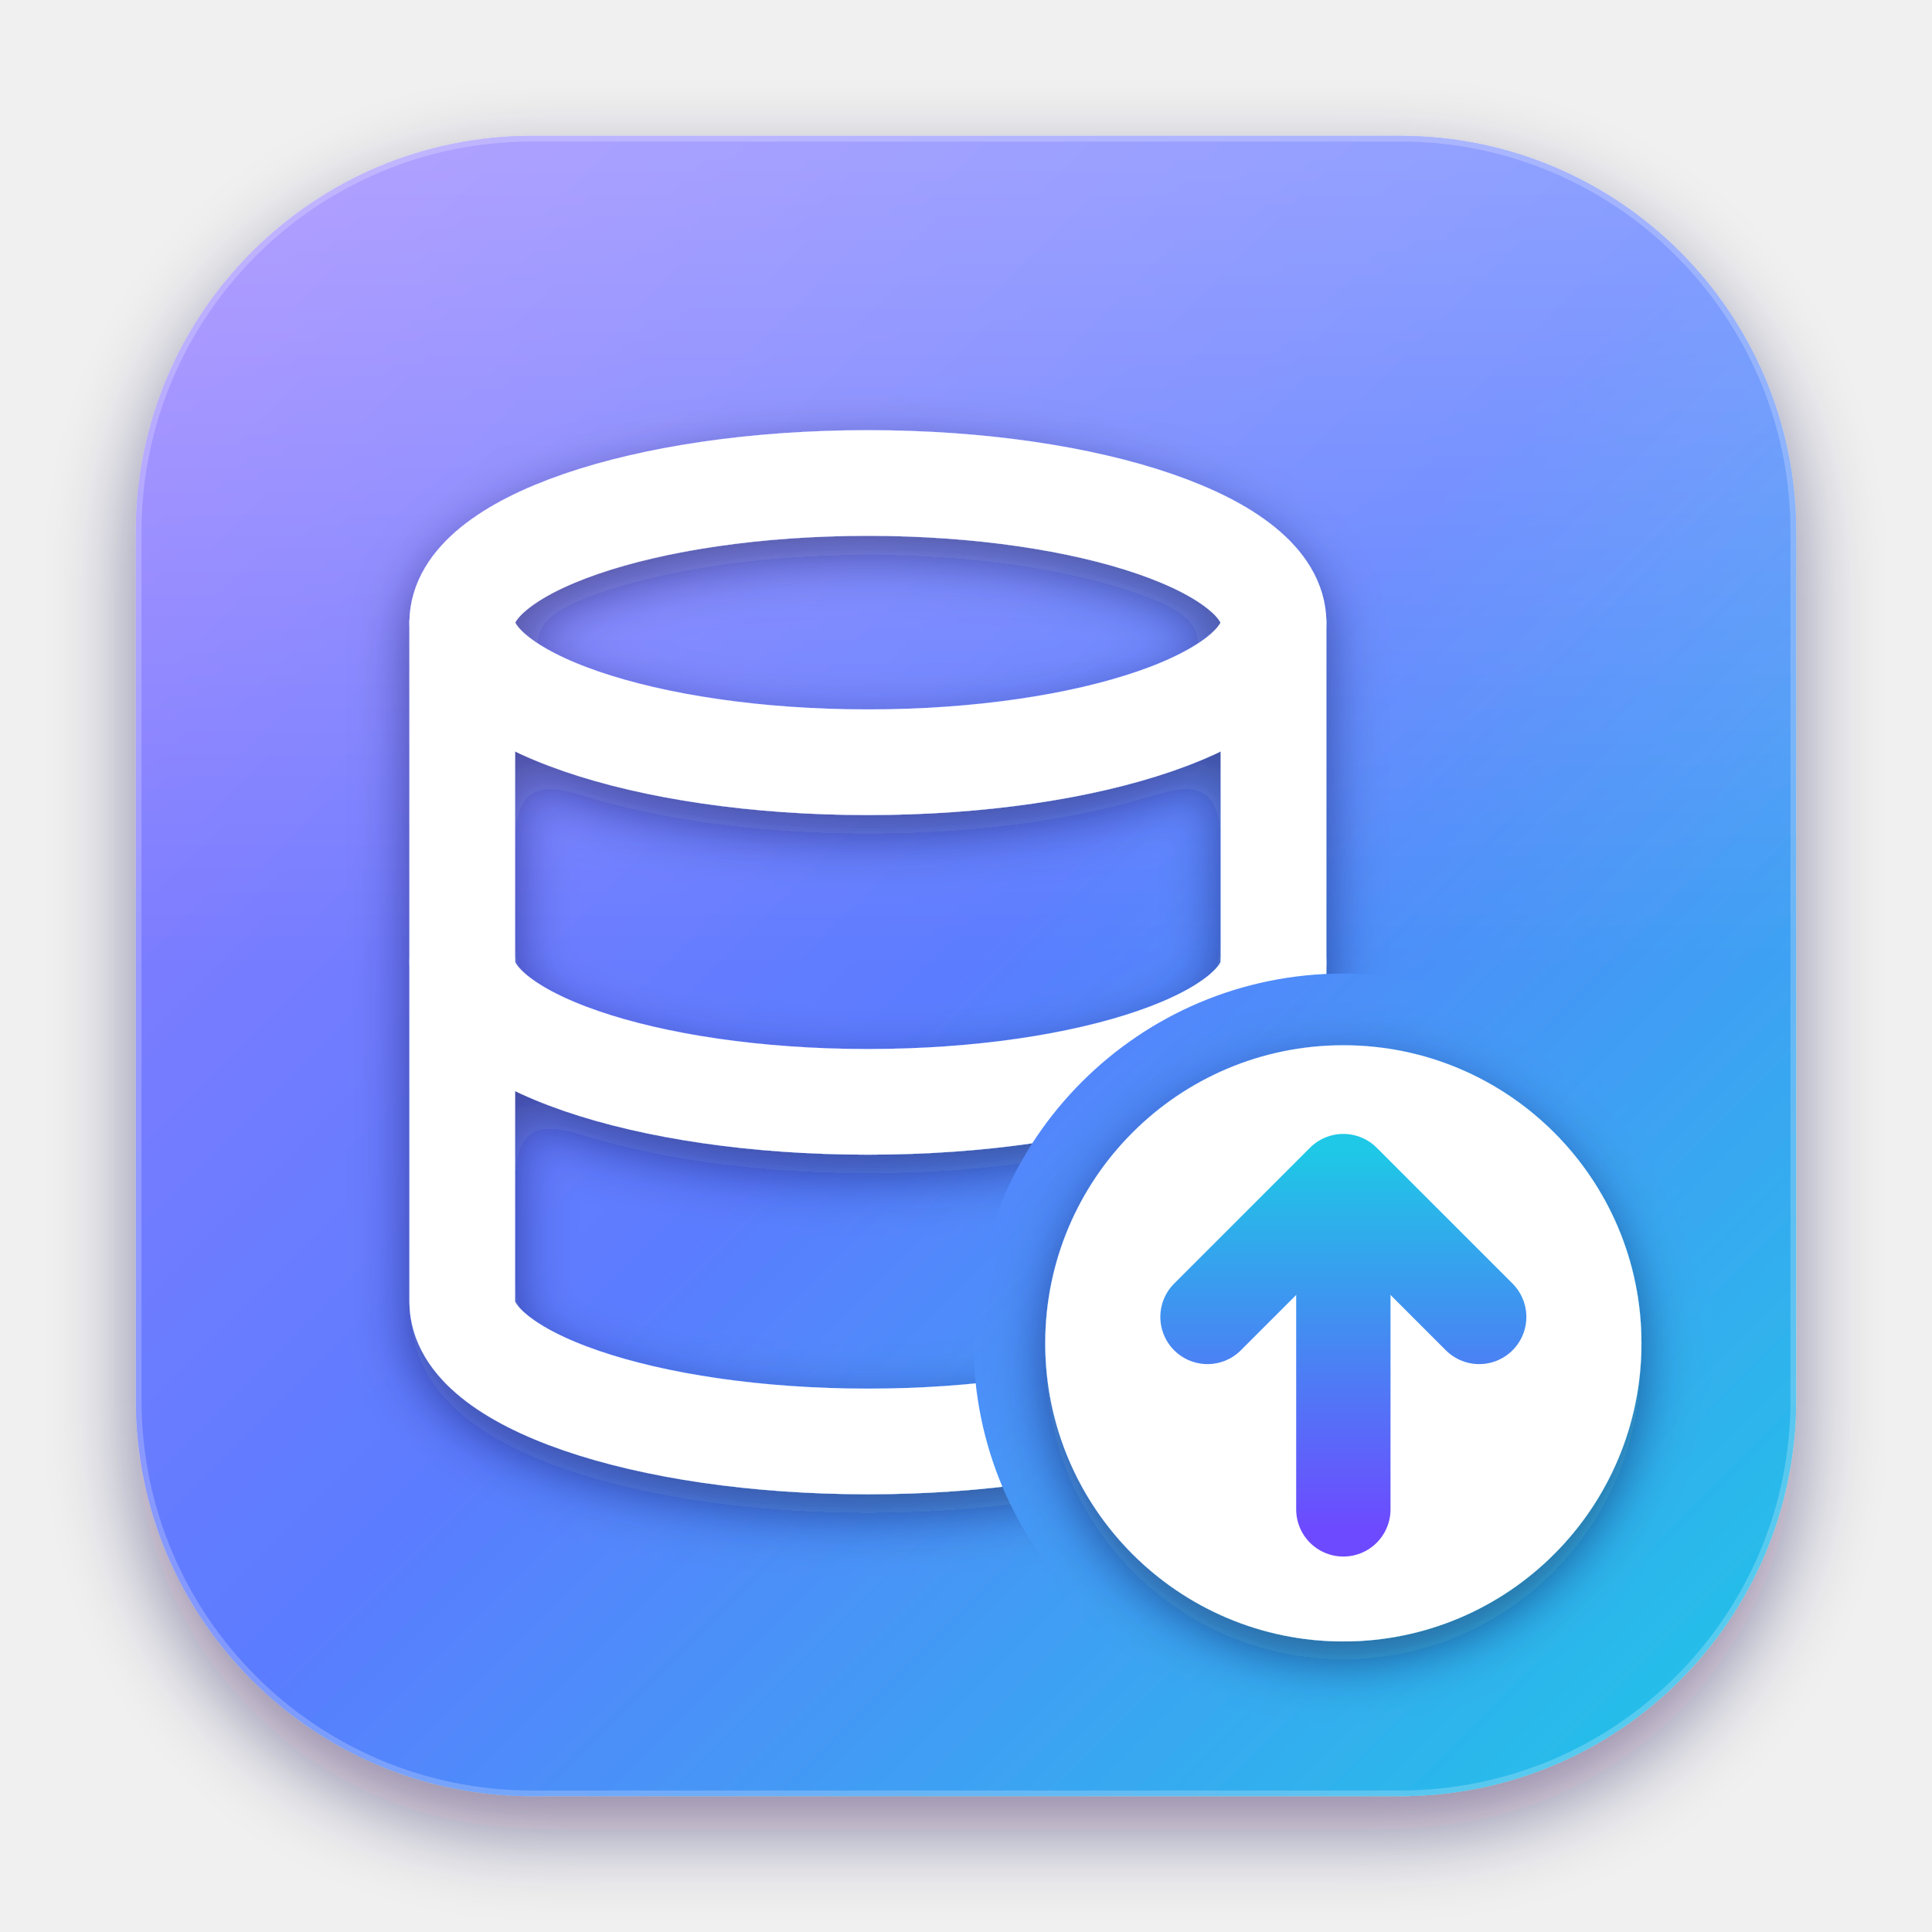
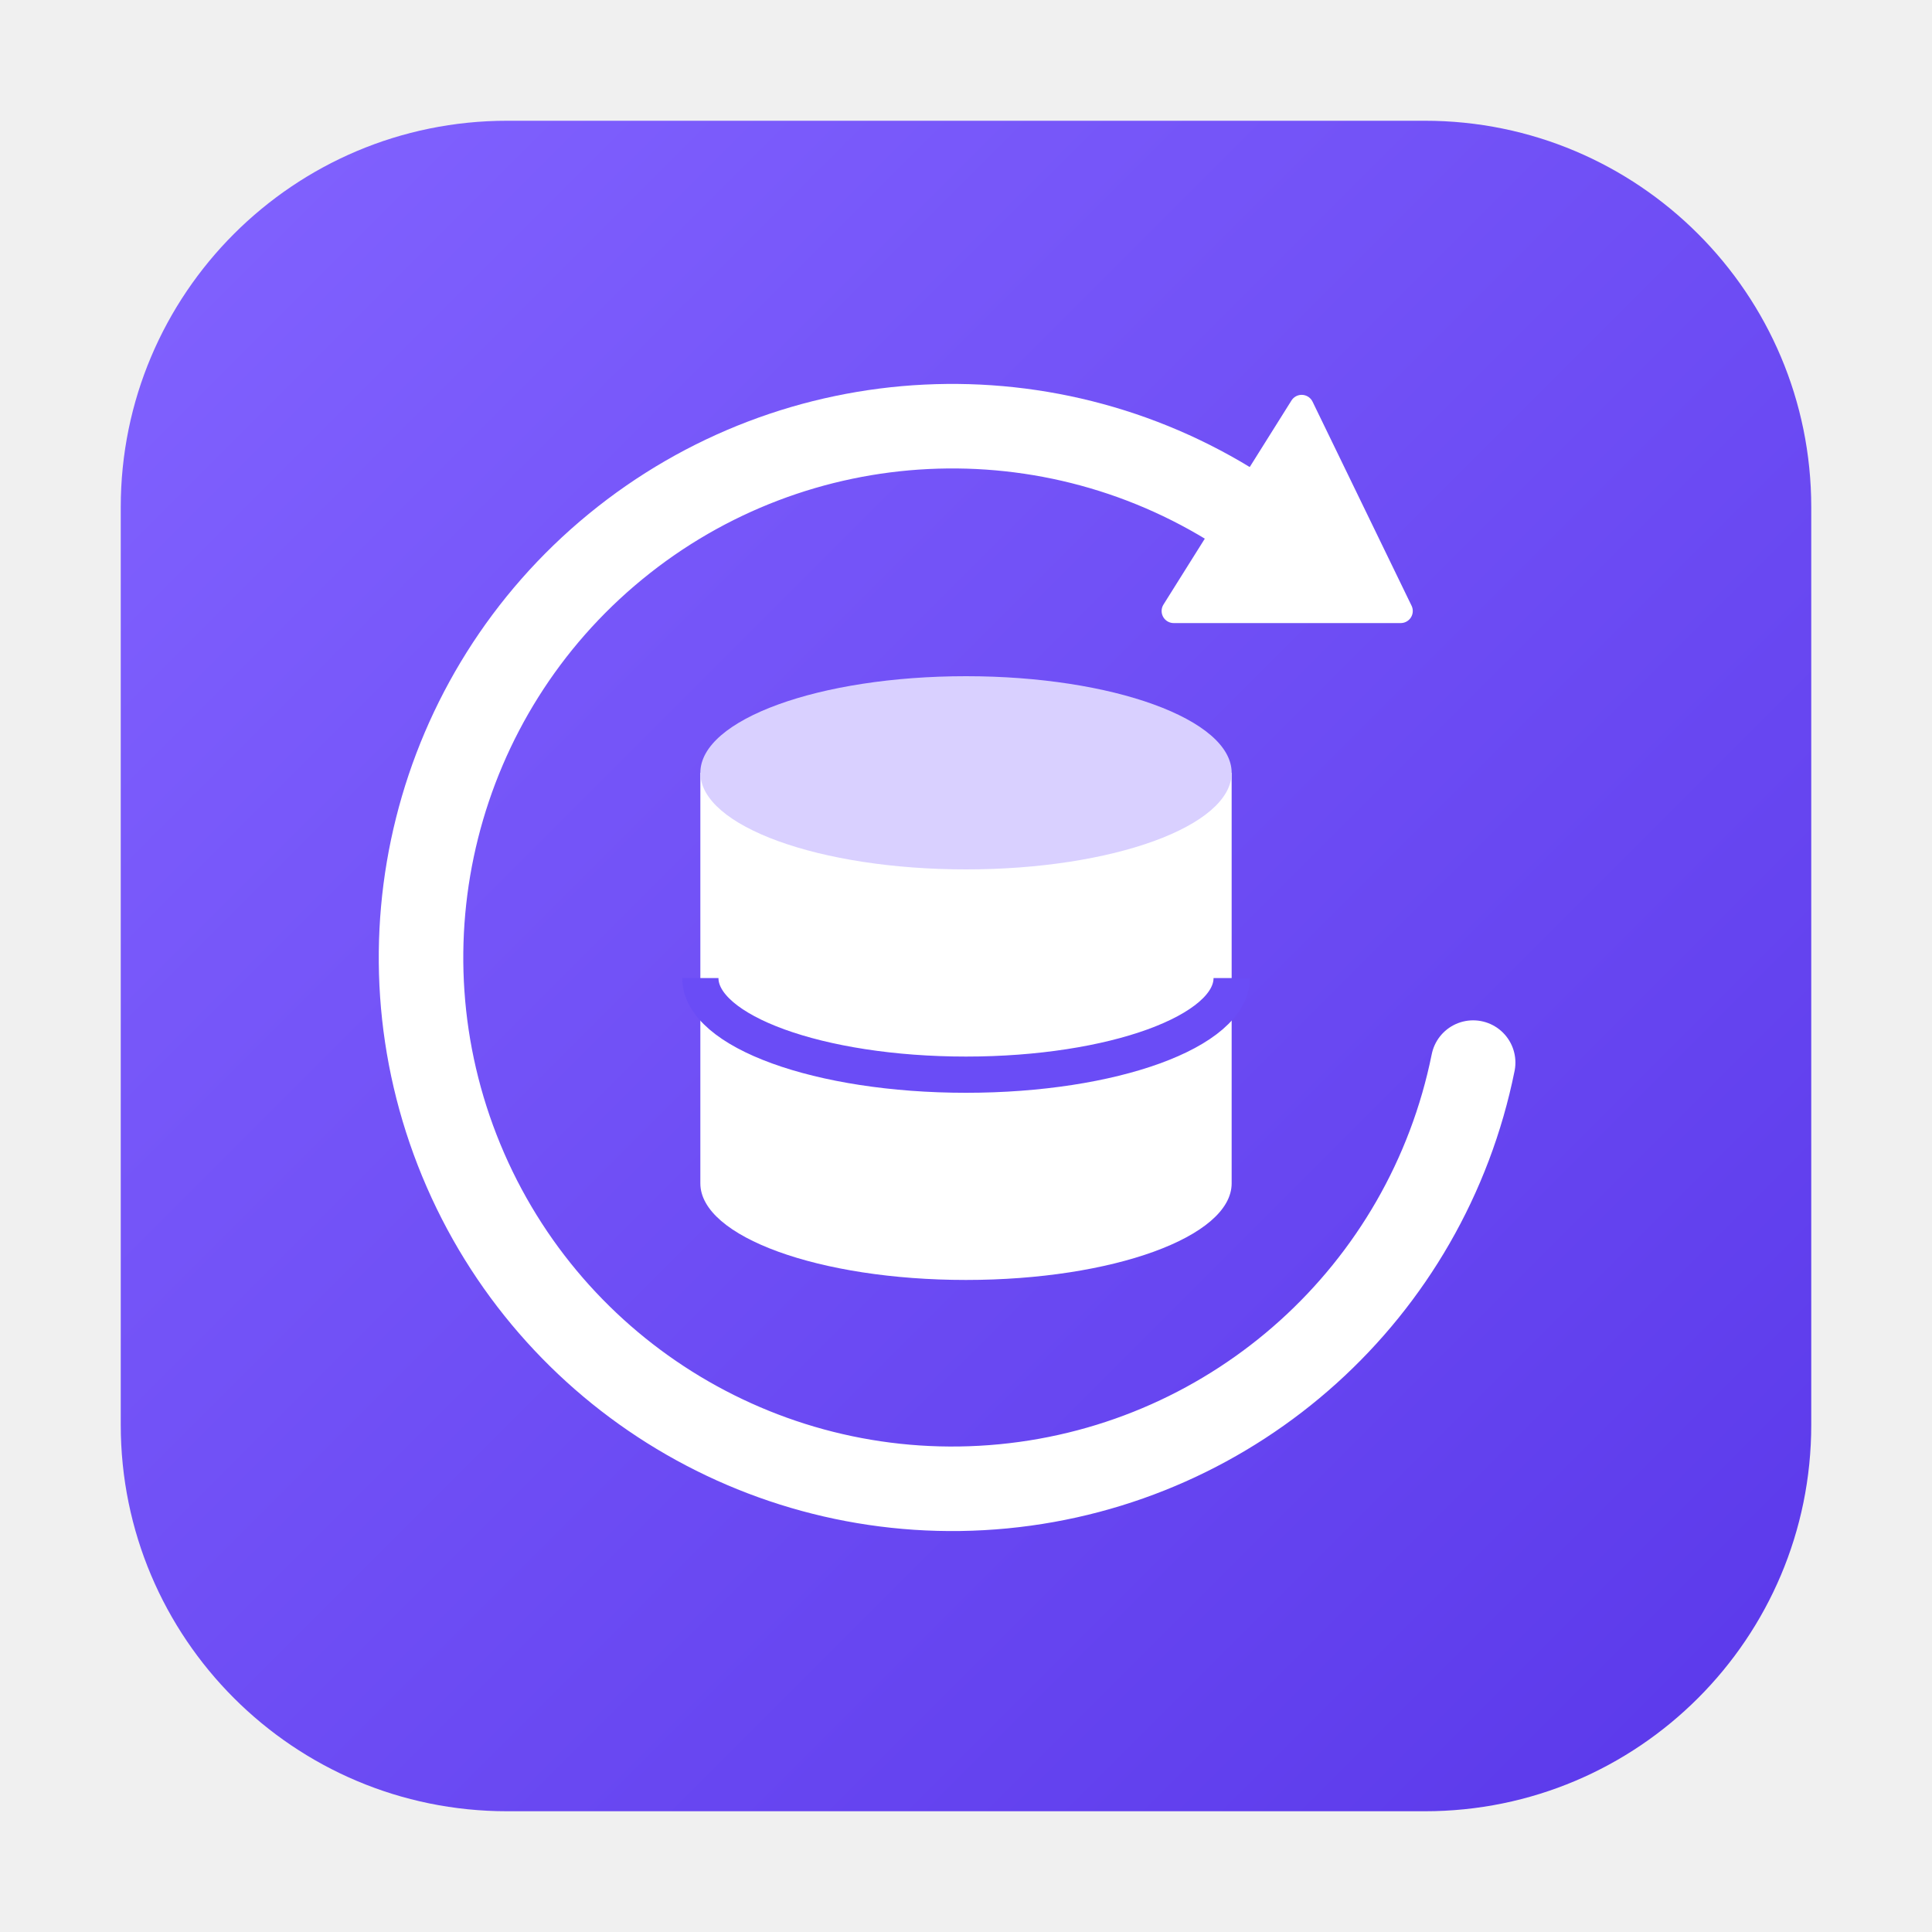
<svg xmlns="http://www.w3.org/2000/svg" viewBox="0 0 1024 1024" width="1024" height="1024">
  <defs>
-     <linearGradient id="bg" gradientUnits="userSpaceOnUse" x1="72" y1="72" x2="952" y2="952">
-       <stop offset="0" stop-color="#9a7bff" />
-       <stop offset="0.5" stop-color="#5b7cff" />
-       <stop offset="1" stop-color="#1ec8e6" />
+     <linearGradient id="bg" gradientUnits="userSpaceOnUse" x1="0" y1="0" x2="140" y2="140">
+       <stop offset="0" stop-color="#8263ff" />
+       <stop offset="1" stop-color="#5a38ea" />
    </linearGradient>
-     <linearGradient id="gloss" x1="0" y1="0" x2="0" y2="1">
-       <stop offset="0" stop-color="#fff" stop-opacity=".28" />
-       <stop offset=".5" stop-color="#fff" stop-opacity="0" />
-     </linearGradient>
-     <linearGradient id="arrow" gradientUnits="userSpaceOnUse" x1="712" y1="810" x2="712" y2="610">
-       <stop offset="0" stop-color="#6d4aff" />
-       <stop offset="1" stop-color="#1ec8e6" />
-     </linearGradient>
-     <filter id="sh" x="-20%" y="-20%" width="140%" height="140%">
-       <feDropShadow dx="0" dy="18" stdDeviation="22" flood-color="#1b0b4d" flood-opacity=".45" />
-     </filter>
-     <filter id="sh2" x="-30%" y="-30%" width="160%" height="160%">
-       <feDropShadow dx="0" dy="10" stdDeviation="14" flood-color="#160a40" flood-opacity=".5" />
-     </filter>
  </defs>
-   <rect x="72" y="72" width="880" height="880" rx="210" fill="url(#bg)" filter="url(#sh)" />
-   <rect x="72" y="72" width="880" height="880" rx="210" fill="url(#gloss)" />
-   <rect x="73.5" y="73.5" width="877" height="877" rx="208.5" fill="none" stroke="#fff" stroke-opacity=".22" stroke-width="3" />
-   <g fill="none" stroke="#fff" stroke-width="56" stroke-linecap="round" stroke-linejoin="round" filter="url(#sh2)">
-     <ellipse cx="460" cy="330" rx="215" ry="74" />
-     <path d="M245 330 V690 A215 74 0 0 0 675 690 V330" />
-     <path d="M245 510 A215 74 0 0 0 675 510" />
-   </g>
-   <circle cx="712" cy="712" r="196" fill="url(#bg)" />
-   <circle cx="712" cy="712" r="158" fill="#fff" filter="url(#sh2)" />
-   <g fill="none" stroke="url(#arrow)" stroke-width="50" stroke-linecap="round" stroke-linejoin="round">
-     <path d="M712 800 V630" />
-     <path d="M640 698 L712 626 L784 698" />
+   <g transform="translate(64 64) scale(6.4)">
+     <rect width="140" height="140" rx="32" fill="url(#bg)" />
+     <path d="M48 54 v34 a22 8 0 0 0 44 0 v-34" fill="#ffffff" />
+     <ellipse cx="70" cy="54" rx="22" ry="8" fill="#d9d0ff" />
+     <path d="M48 71 a22 8 0 0 0 44 0" fill="none" stroke="#6a4cf6" stroke-width="3" />
+     <path d="M112 78 A44 44 0 1 1 93.3 32.7" fill="none" stroke="#ffffff" stroke-width="7" stroke-linecap="round" />
+     <polygon points="106,40.6 97.8,23.7 87.2,40.6" fill="#ffffff" stroke="#ffffff" stroke-width="2" stroke-linejoin="round" />
  </g>
</svg>
